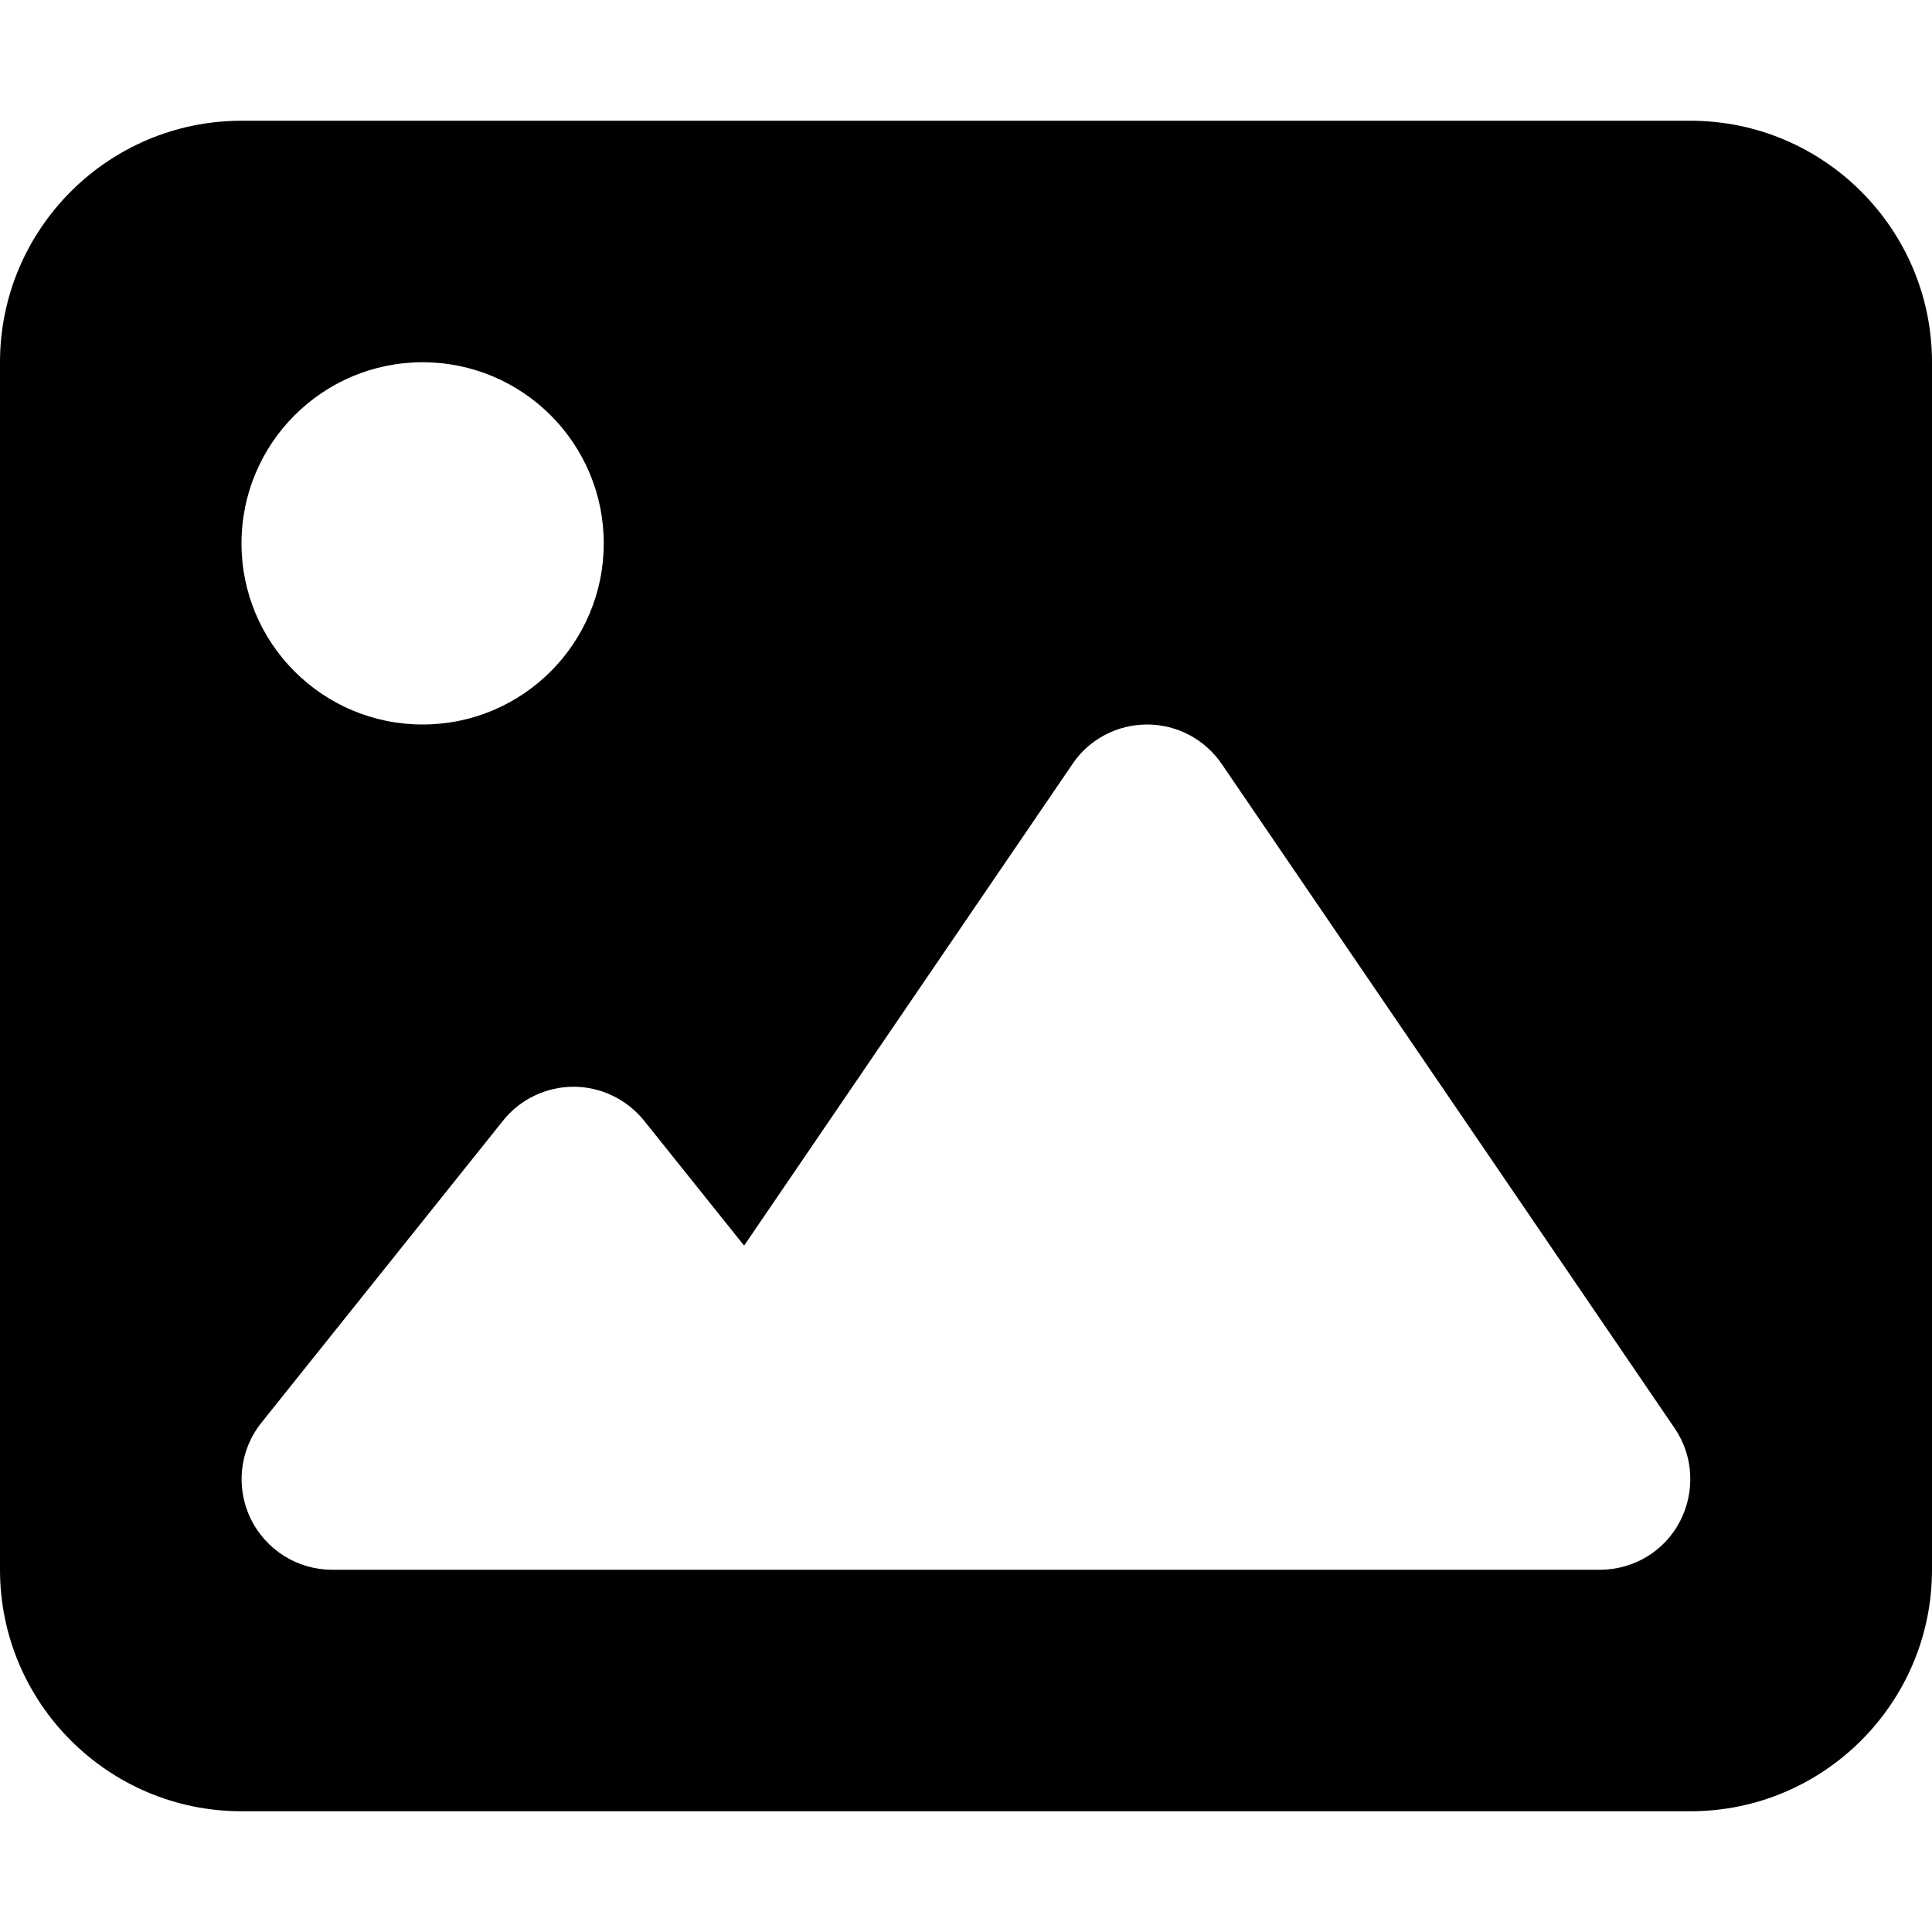
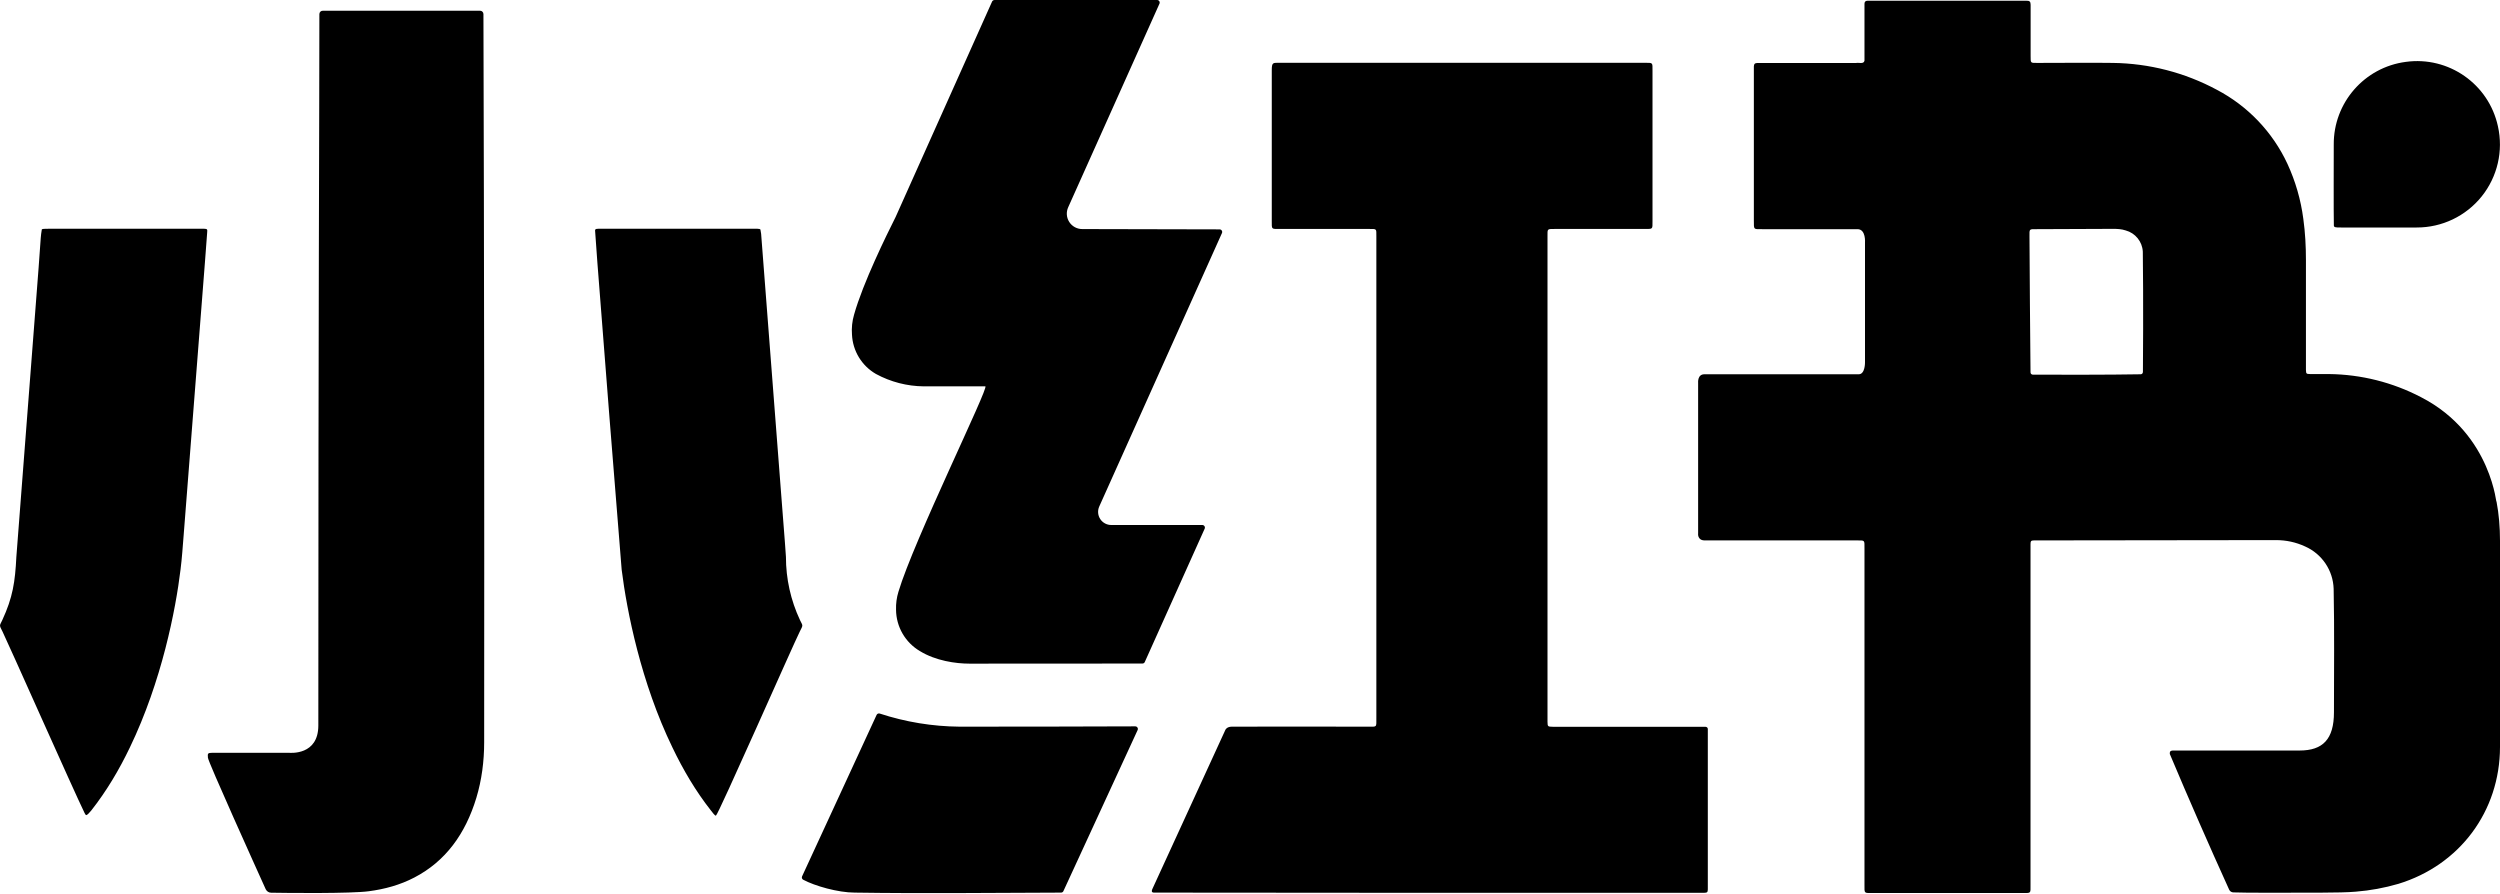
- <svg xmlns="http://www.w3.org/2000/svg" viewBox="0 0 512 512">
-   <path fill="currentColor" d="M0 96C0 60.7 28.7 32 64 32H448c35.3 0 64 28.7 64 64V416c0 35.3-28.7 64-64 64H64c-35.3 0-64-28.7-64-64V96zM323.8 202.5c-4.5-6.6-11.9-10.5-19.8-10.5s-15.4 3.9-19.8 10.5l-87 127.6L170.7 297c-4.6-5.7-11.5-9-18.7-9s-14.2 3.3-18.7 9l-64 80c-5.8 7.2-6.9 17.1-2.9 25.4s12.4 13.6 21.6 13.6h96 32H424c8.9 0 17.1-4.9 21.2-12.8s3.6-17.4-1.4-24.7l-120-176zM112 192c26.5 0 48-21.5 48-48s-21.5-48-48-48s-48 21.5-48 48s21.5 48 48 48z" />
+ <svg xmlns="http://www.w3.org/2000/svg" viewBox="0 7.714 24 8.574">
+   <path fill="currentColor" d="M22.405 9.879c.002.016.01.02.07.019h.725a.797.797 0 0 0 .78-.972.794.794 0 0 0-.884-.618.795.795 0 0 0-.692.794c0 .101-.002.666.001.777zm-11.509 4.808c-.203.001-1.353.004-1.685.003a2.528 2.528 0 0 1-.766-.126.025.025 0 0 0-.03.014L7.7 16.127a.025.025 0 0 0 .01.032c.111.06.336.124.495.124.66.01 1.32.002 1.981 0 .01 0 .02-.006.023-.015l.712-1.545a.025.025 0 0 0-.024-.036zM.477 9.91c-.071 0-.076.002-.076.01a.834.834 0 0 0-.01.08c-.027.397-.038.495-.234 3.06-.012.24-.034.389-.135.607-.026.057-.033.042.003.112.046.092.681 1.523.787 1.74.008.015.011.02.017.02.008 0 .033-.026.047-.044.147-.187.268-.391.371-.606.306-.635.44-1.325.486-1.706.014-.11.021-.22.03-.33l.204-2.616.022-.293c.003-.029 0-.033-.03-.034zm7.203 3.757a1.427 1.427 0 0 1-.135-.607c-.004-.084-.031-.39-.235-3.06a.443.443 0 0 0-.01-.082c-.004-.011-.052-.008-.076-.008h-1.48c-.03.001-.034.005-.03.034l.021.293c.076.982.153 1.964.233 2.946.05.4.186 1.085.487 1.706.103.215.223.419.37.606.015.018.037.051.048.049.02-.003.742-1.642.804-1.765.036-.07.03-.055.003-.112zm3.861-.913h-.872a.126.126 0 0 1-.116-.178l1.178-2.625a.025.025 0 0 0-.023-.035l-1.318-.003a.148.148 0 0 1-.135-.21l.876-1.954a.025.025 0 0 0-.023-.035h-1.56c-.01 0-.02.006-.024.015l-.926 2.068c-.085.169-.314.634-.399.938a.534.534 0 0 0-.02.191.46.46 0 0 0 .23.378.981.981 0 0 0 .46.119h.59c.041 0-.688 1.482-.834 1.972a.53.53 0 0 0-.023.172.465.465 0 0 0 .23.398c.15.092.342.12.475.12l1.66-.001c.01 0 .02-.006.023-.015l.575-1.28a.025.025 0 0 0-.024-.035zm-6.93-4.937H3.1a.032.032 0 0 0-.034.033c0 1.048-.01 2.795-.01 6.829 0 .288-.269.262-.28.262h-.74c-.04.001-.044.004-.04.047.001.037.465 1.064.555 1.263.01.02.03.033.051.033.157.003.767.009.938-.014.153-.02.3-.06.438-.132.3-.156.49-.419.595-.765.052-.172.075-.353.075-.533.002-2.33 0-4.66-.007-6.991a.032.032 0 0 0-.032-.032zm11.784 6.896c0-.014-.01-.021-.024-.022h-1.465c-.048-.001-.049-.002-.05-.049v-4.66c0-.072-.005-.07.07-.07h.863c.08 0 .075.004.075-.074V8.393c0-.082.006-.076-.08-.076h-3.5c-.064 0-.075-.006-.075.073v1.445c0 .083-.006.077.08.077h.854c.075 0 .07-.004.07.07v4.624c0 .095.008.084-.085.084-.37 0-1.11-.002-1.304 0-.048.001-.06.03-.06.03l-.697 1.519s-.014.025-.008.036c.006.01.013.008.058.008 1.748.003 3.495.002 5.243.002.03-.001.034-.006.035-.033v-1.539zm4.177-3.43c0 .013-.007.023-.02.024-.346.006-.692.004-1.037.004-.014-.002-.022-.01-.022-.024-.005-.434-.007-.869-.01-1.303 0-.072-.006-.071.07-.07l.733-.003c.041 0 .081.002.12.015.093.025.16.107.165.204.006.431.002 1.153.001 1.153zm2.67.244a1.953 1.953 0 0 0-.883-.222h-.18c-.04-.001-.04-.003-.042-.04V10.21c0-.132-.007-.263-.025-.394a1.823 1.823 0 0 0-.153-.53 1.533 1.533 0 0 0-.677-.71 2.167 2.167 0 0 0-1-.258c-.153-.003-.567 0-.72 0-.07 0-.068.004-.068-.065V7.76c0-.031-.01-.041-.046-.039H17.93s-.016 0-.023.007c-.006.006-.008.012-.008.023v.546c-.008.036-.057.015-.082.022h-.95c-.022.002-.028.008-.03.032v1.481c0 .09-.004.082.082.082h.913c.082 0 .072.128.072.128V11.19s.003.117-.06.117h-1.482c-.068 0-.06.082-.06.082v1.445s-.01.068.064.068h1.457c.082 0 .076-.006.076.079v3.225c0 .088-.007.081.082.081h1.43c.09 0 .082.007.082-.08v-3.27c0-.029.006-.035.033-.035l2.323-.003c.098 0 .191.02.28.061a.46.46 0 0 1 .274.407c.008.395.003.79.003 1.185 0 .259-.107.367-.33.367h-1.218c-.023.002-.029.008-.028.033.184.437.374.871.57 1.303a.045.045 0 0 0 .04.026c.17.005.34.002.51.003.15-.002.517.004.666-.01a2.03 2.03 0 0 0 .408-.075c.59-.18.975-.698.976-1.313v-1.981c0-.128-.01-.254-.034-.38 0 .078-.029-.641-.724-.998z" />
</svg>
